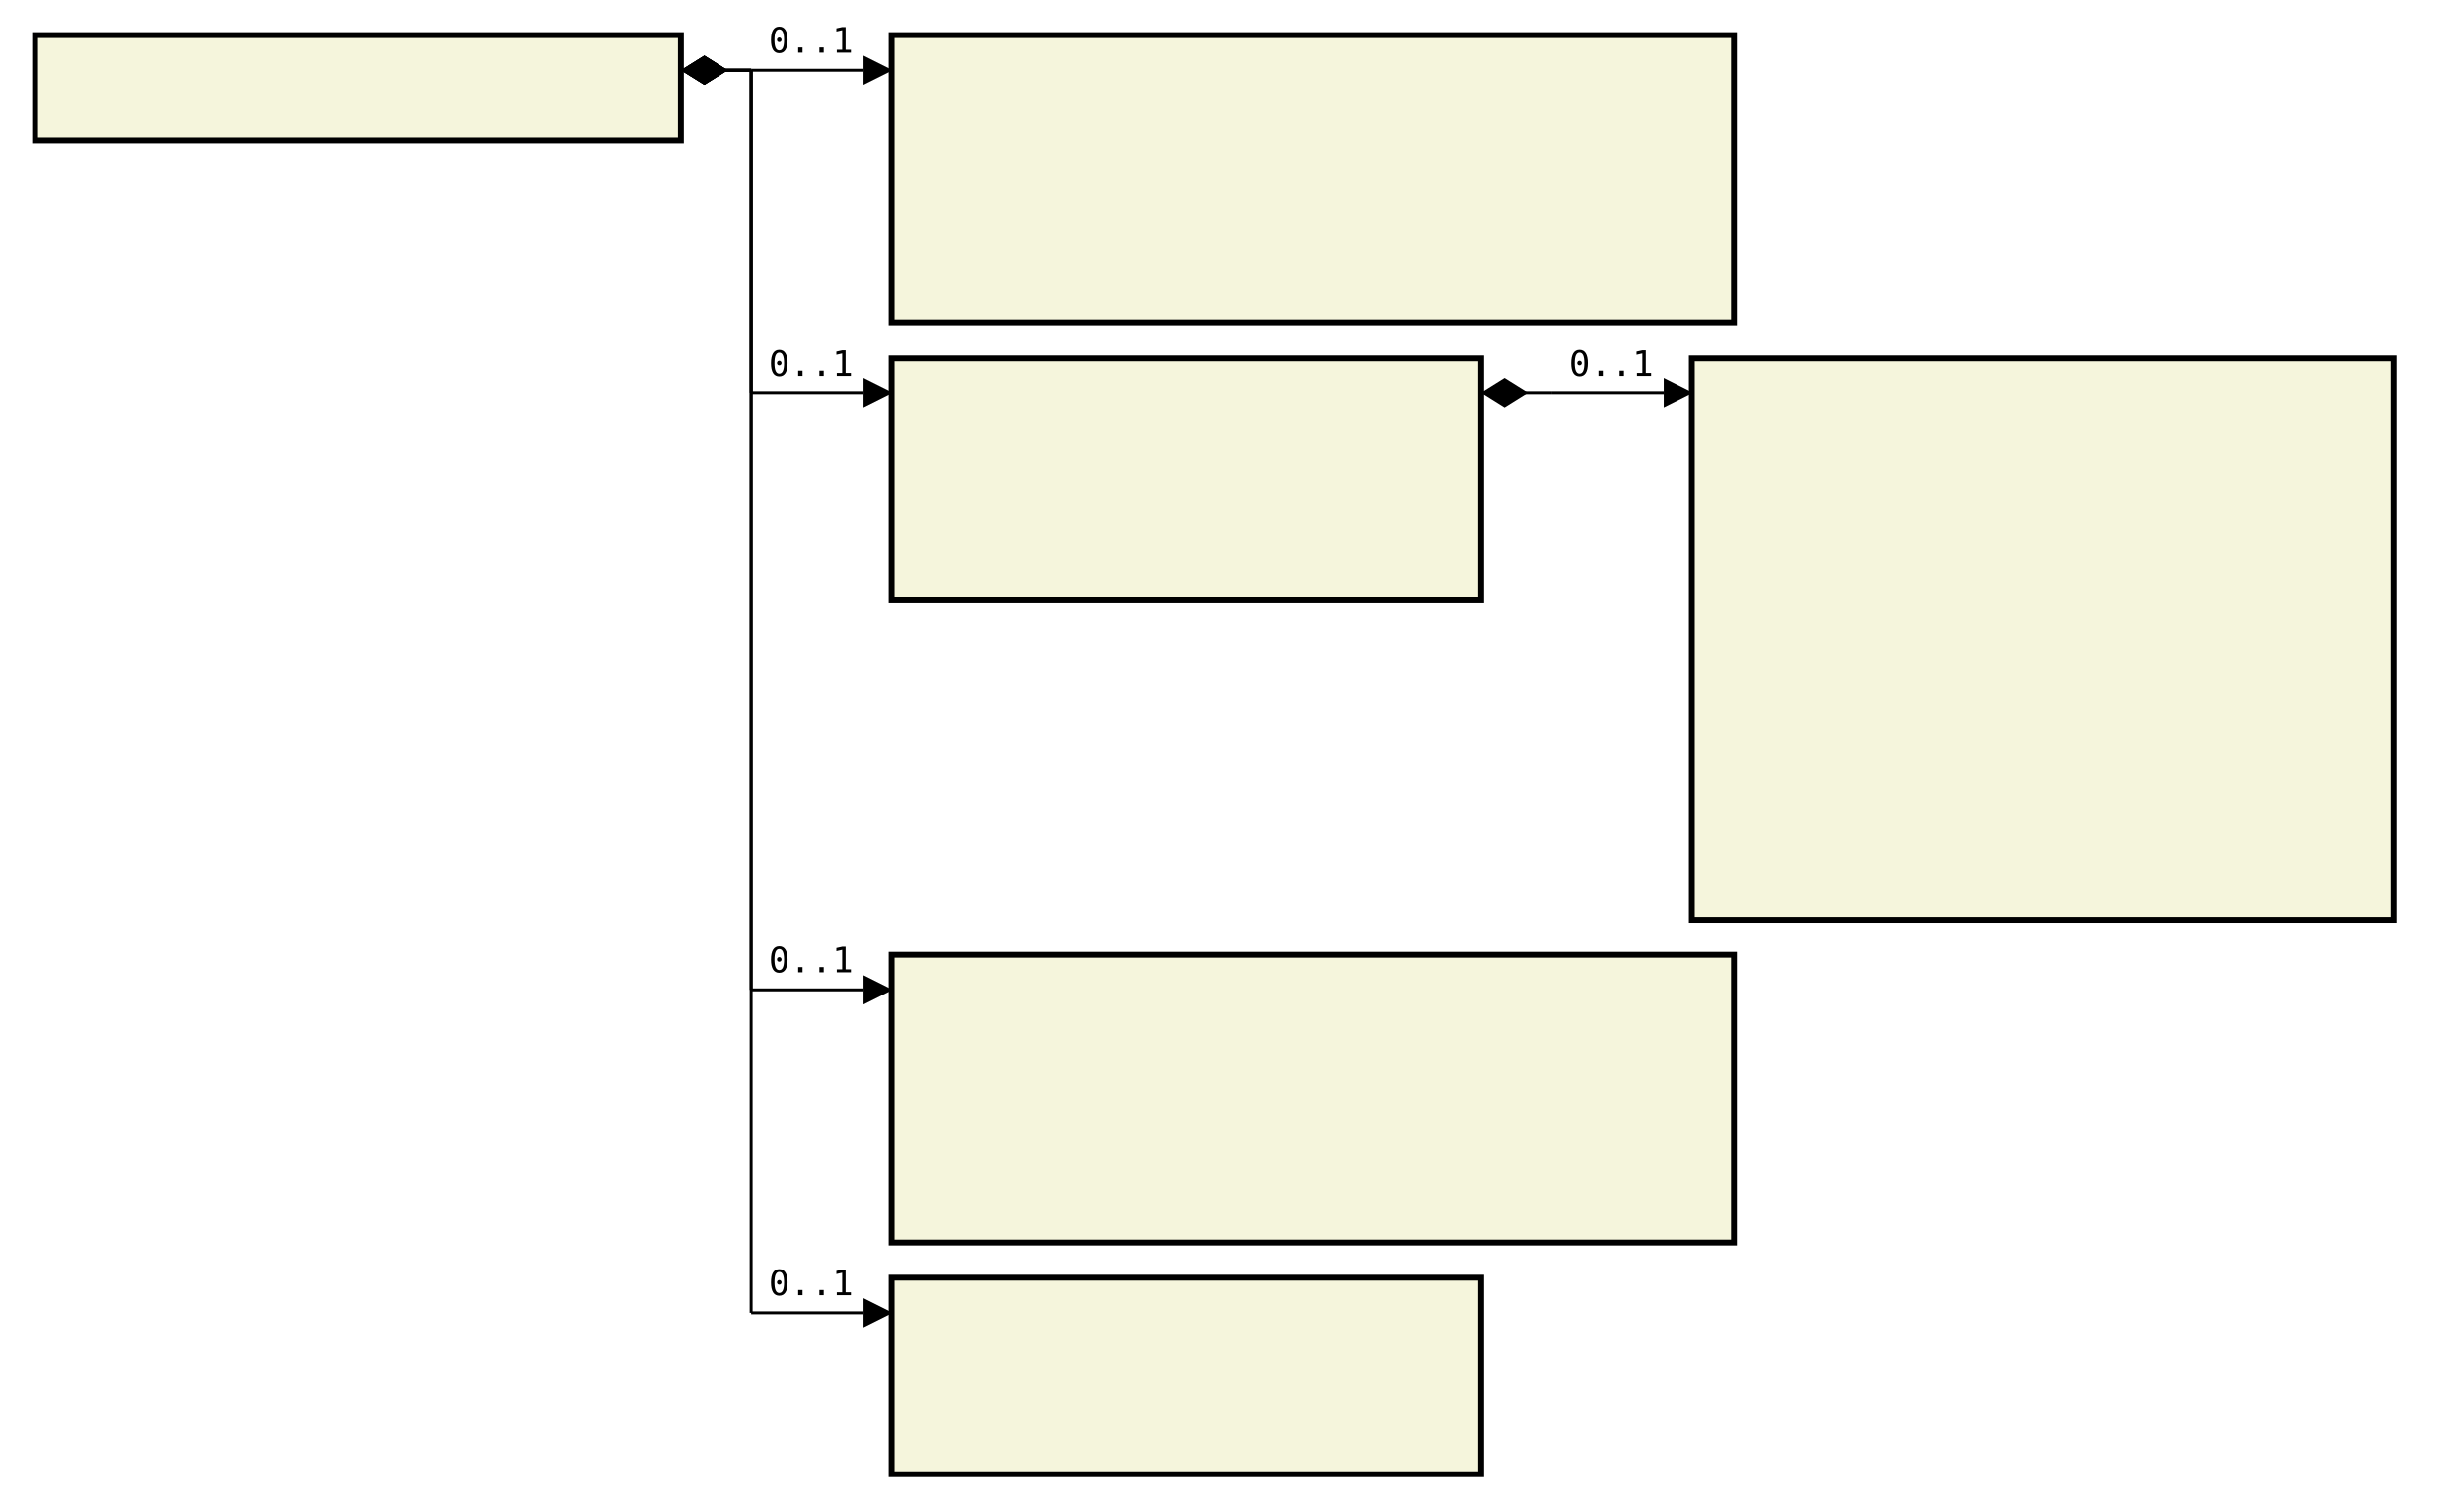
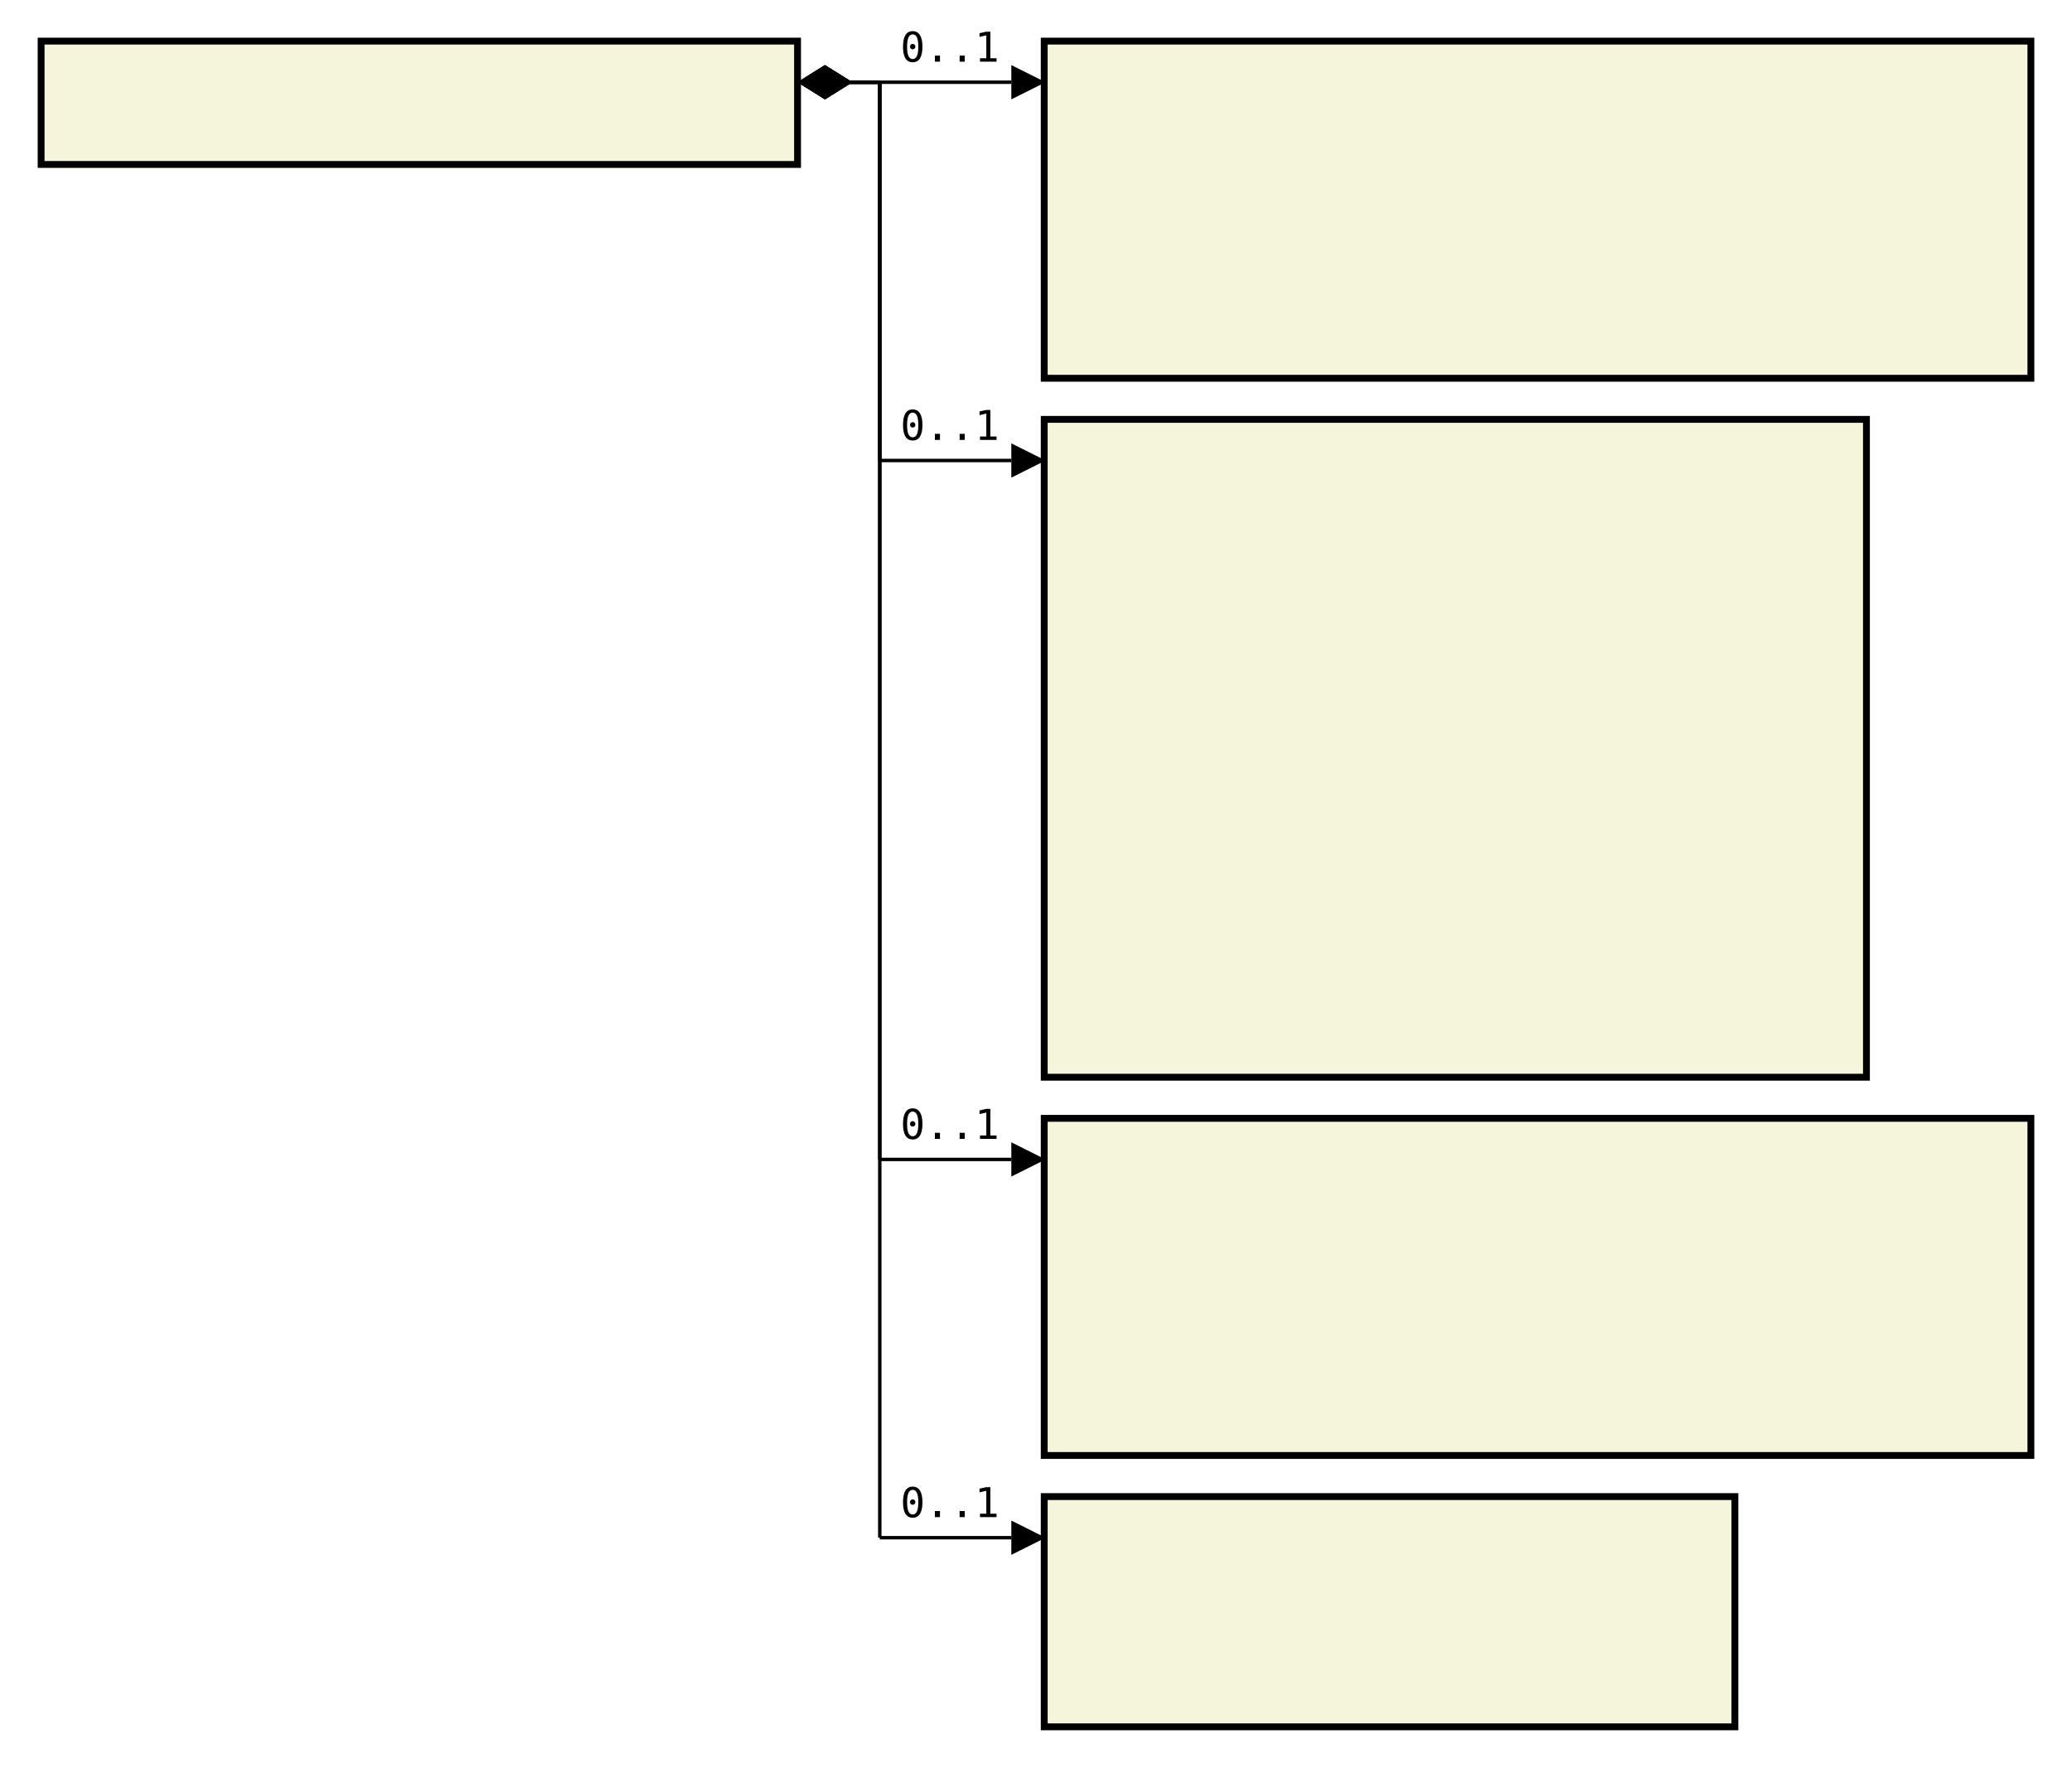
- <svg xmlns="http://www.w3.org/2000/svg" font-family="monospace" width="70.2em" height="43em" style="background-color:white">
+ <svg xmlns="http://www.w3.org/2000/svg" font-family="monospace" width="50.4em" height="43em" style="background-color:white">
  <defs>
    <marker id="Triangle" viewBox="0 0 10 10" refX="0" refY="5" markerUnits="strokeWidth" markerWidth="15" markerHeight="10" orient="auto">
      <path d="M 0 0 L 10 5 L 0 10 z" />
    </marker>
    <marker id="Diamond" viewBox="0 0 16 10" refX="0" refY="5" markerUnits="strokeWidth" markerWidth="20" markerHeight="10" orient="auto">
      <path d="M 0 5 L 8 10 L 16 5 L 8 0 z" />
    </marker>
  </defs>
  <rect x="1em" y="1em" width="18.4em" height="3em" fill="beige" stroke="black" stroke-width="2" />
  <text style="font-weight:bold" text-anchor="middle" x="10.2em" y="2.3em" fill="black">
</text>
  <rect x="25.4em" y="1em" width="24em" height="8.2em" fill="beige" stroke="black" stroke-width="2" />
  <text style="font-weight:bold" text-anchor="middle" x="37.4em" y="2.3em" fill="black">
</text>
  <text x="26.4em" y="4.3em" fill="darkslateblue">
</text>
  <text x="26.4em" y="5.6em" fill="darkslateblue">
</text>
  <text x="26.4em" y="6.9em" fill="darkslateblue">
</text>
  <text x="26.4em" y="8.2em" fill="darkslateblue">
</text>
-   <rect x="25.4em" y="10.2em" width="16.8em" height="6.9em" fill="beige" stroke="black" stroke-width="2" />
-   <text style="font-weight:bold" text-anchor="middle" x="33.8em" y="11.5em" fill="black">
+   <rect x="25.4em" y="10.2em" width="20em" height="16em" fill="beige" stroke="black" stroke-width="2" />
+   <text style="font-weight:bold" text-anchor="middle" x="35.4em" y="11.5em" fill="black">
</text>
  <text x="26.4em" y="13.5em" fill="darkslateblue">
</text>
  <text x="26.4em" y="14.8em" fill="darkslateblue">
</text>
  <text x="26.4em" y="16.1em" fill="darkslateblue">
</text>
-   <rect x="48.2em" y="10.2em" width="20em" height="16em" fill="beige" stroke="black" stroke-width="2" />
-   <text style="font-weight:bold" text-anchor="middle" x="58.2em" y="11.5em" fill="black">
+   <text x="26.4em" y="17.4em" fill="darkslateblue">
</text>
-   <text x="49.2em" y="13.5em" fill="darkslateblue">
+   <text x="26.4em" y="18.7em" fill="darkslateblue">
</text>
-   <text x="49.2em" y="14.8em" fill="darkslateblue">
+   <text x="26.4em" y="20em" fill="darkslateblue">
</text>
-   <text x="49.2em" y="16.1em" fill="darkslateblue">
+   <text x="26.4em" y="21.3em" fill="darkslateblue">
</text>
-   <text x="49.2em" y="17.4em" fill="darkslateblue">
+   <text x="26.4em" y="22.6em" fill="darkslateblue">
</text>
-   <text x="49.2em" y="18.7em" fill="darkslateblue">
+   <text x="26.4em" y="23.9em" fill="darkslateblue">
</text>
-   <text x="49.2em" y="20em" fill="darkslateblue">
- </text>
-   <text x="49.2em" y="21.3em" fill="darkslateblue">
- </text>
-   <text x="49.2em" y="22.6em" fill="darkslateblue">
- </text>
-   <text x="49.2em" y="23.9em" fill="darkslateblue">
- </text>
-   <text x="49.2em" y="25.2em" fill="darkslateblue">
+   <text x="26.4em" y="25.2em" fill="darkslateblue">
</text>
  <rect x="25.4em" y="27.2em" width="24em" height="8.2em" fill="beige" stroke="black" stroke-width="2" />
  <text style="font-weight:bold" text-anchor="middle" x="37.4em" y="28.5em" fill="black">
</text>
  <text x="26.4em" y="30.5em" fill="darkslateblue">
</text>
  <text x="26.4em" y="31.8em" fill="darkslateblue">
</text>
  <text x="26.4em" y="33.1em" fill="darkslateblue">
</text>
  <text x="26.4em" y="34.4em" fill="darkslateblue">
</text>
  <rect x="25.4em" y="36.4em" width="16.8em" height="5.6em" fill="beige" stroke="black" stroke-width="2" />
  <text style="font-weight:bold" text-anchor="middle" x="33.8em" y="37.7em" fill="black">
</text>
  <text x="26.4em" y="39.7em" fill="darkslateblue">
</text>
  <text x="26.4em" y="41em" fill="darkslateblue">
</text>
  <line x1="19.4em" y1="2em" x2="21.4em" y2="2em" stroke="black" marker-start="url(#Diamond)" />
  <line x1="21.4em" y1="2em" x2="21.4em" y2="2em" stroke="black" />
  <line x1="21.4em" y1="2em" x2="24.6em" y2="2em" stroke="black" marker-end="url(#Triangle)" />
  <text x="21.9em" y="1.5em">0..1</text>
  <line x1="19.4em" y1="2em" x2="21.4em" y2="2em" stroke="black" marker-start="url(#Diamond)" />
  <line x1="21.4em" y1="2em" x2="21.4em" y2="11.2em" stroke="black" />
  <line x1="21.4em" y1="11.2em" x2="24.6em" y2="11.2em" stroke="black" marker-end="url(#Triangle)" />
  <text x="21.9em" y="10.7em">0..1</text>
-   <line x1="42.2em" y1="11.2em" x2="44.2em" y2="11.2em" stroke="black" marker-start="url(#Diamond)" />
-   <line x1="44.2em" y1="11.2em" x2="44.2em" y2="11.2em" stroke="black" />
-   <line x1="44.2em" y1="11.2em" x2="47.4em" y2="11.2em" stroke="black" marker-end="url(#Triangle)" />
-   <text x="44.7em" y="10.7em">0..1</text>
  <line x1="19.4em" y1="2em" x2="21.4em" y2="2em" stroke="black" marker-start="url(#Diamond)" />
  <line x1="21.4em" y1="2em" x2="21.4em" y2="28.2em" stroke="black" />
  <line x1="21.4em" y1="28.2em" x2="24.6em" y2="28.2em" stroke="black" marker-end="url(#Triangle)" />
  <text x="21.9em" y="27.7em">0..1</text>
  <line x1="19.4em" y1="2em" x2="21.4em" y2="2em" stroke="black" marker-start="url(#Diamond)" />
  <line x1="21.4em" y1="2em" x2="21.4em" y2="37.4em" stroke="black" />
  <line x1="21.4em" y1="37.4em" x2="24.6em" y2="37.4em" stroke="black" marker-end="url(#Triangle)" />
  <text x="21.9em" y="36.9em">0..1</text>
</svg>
